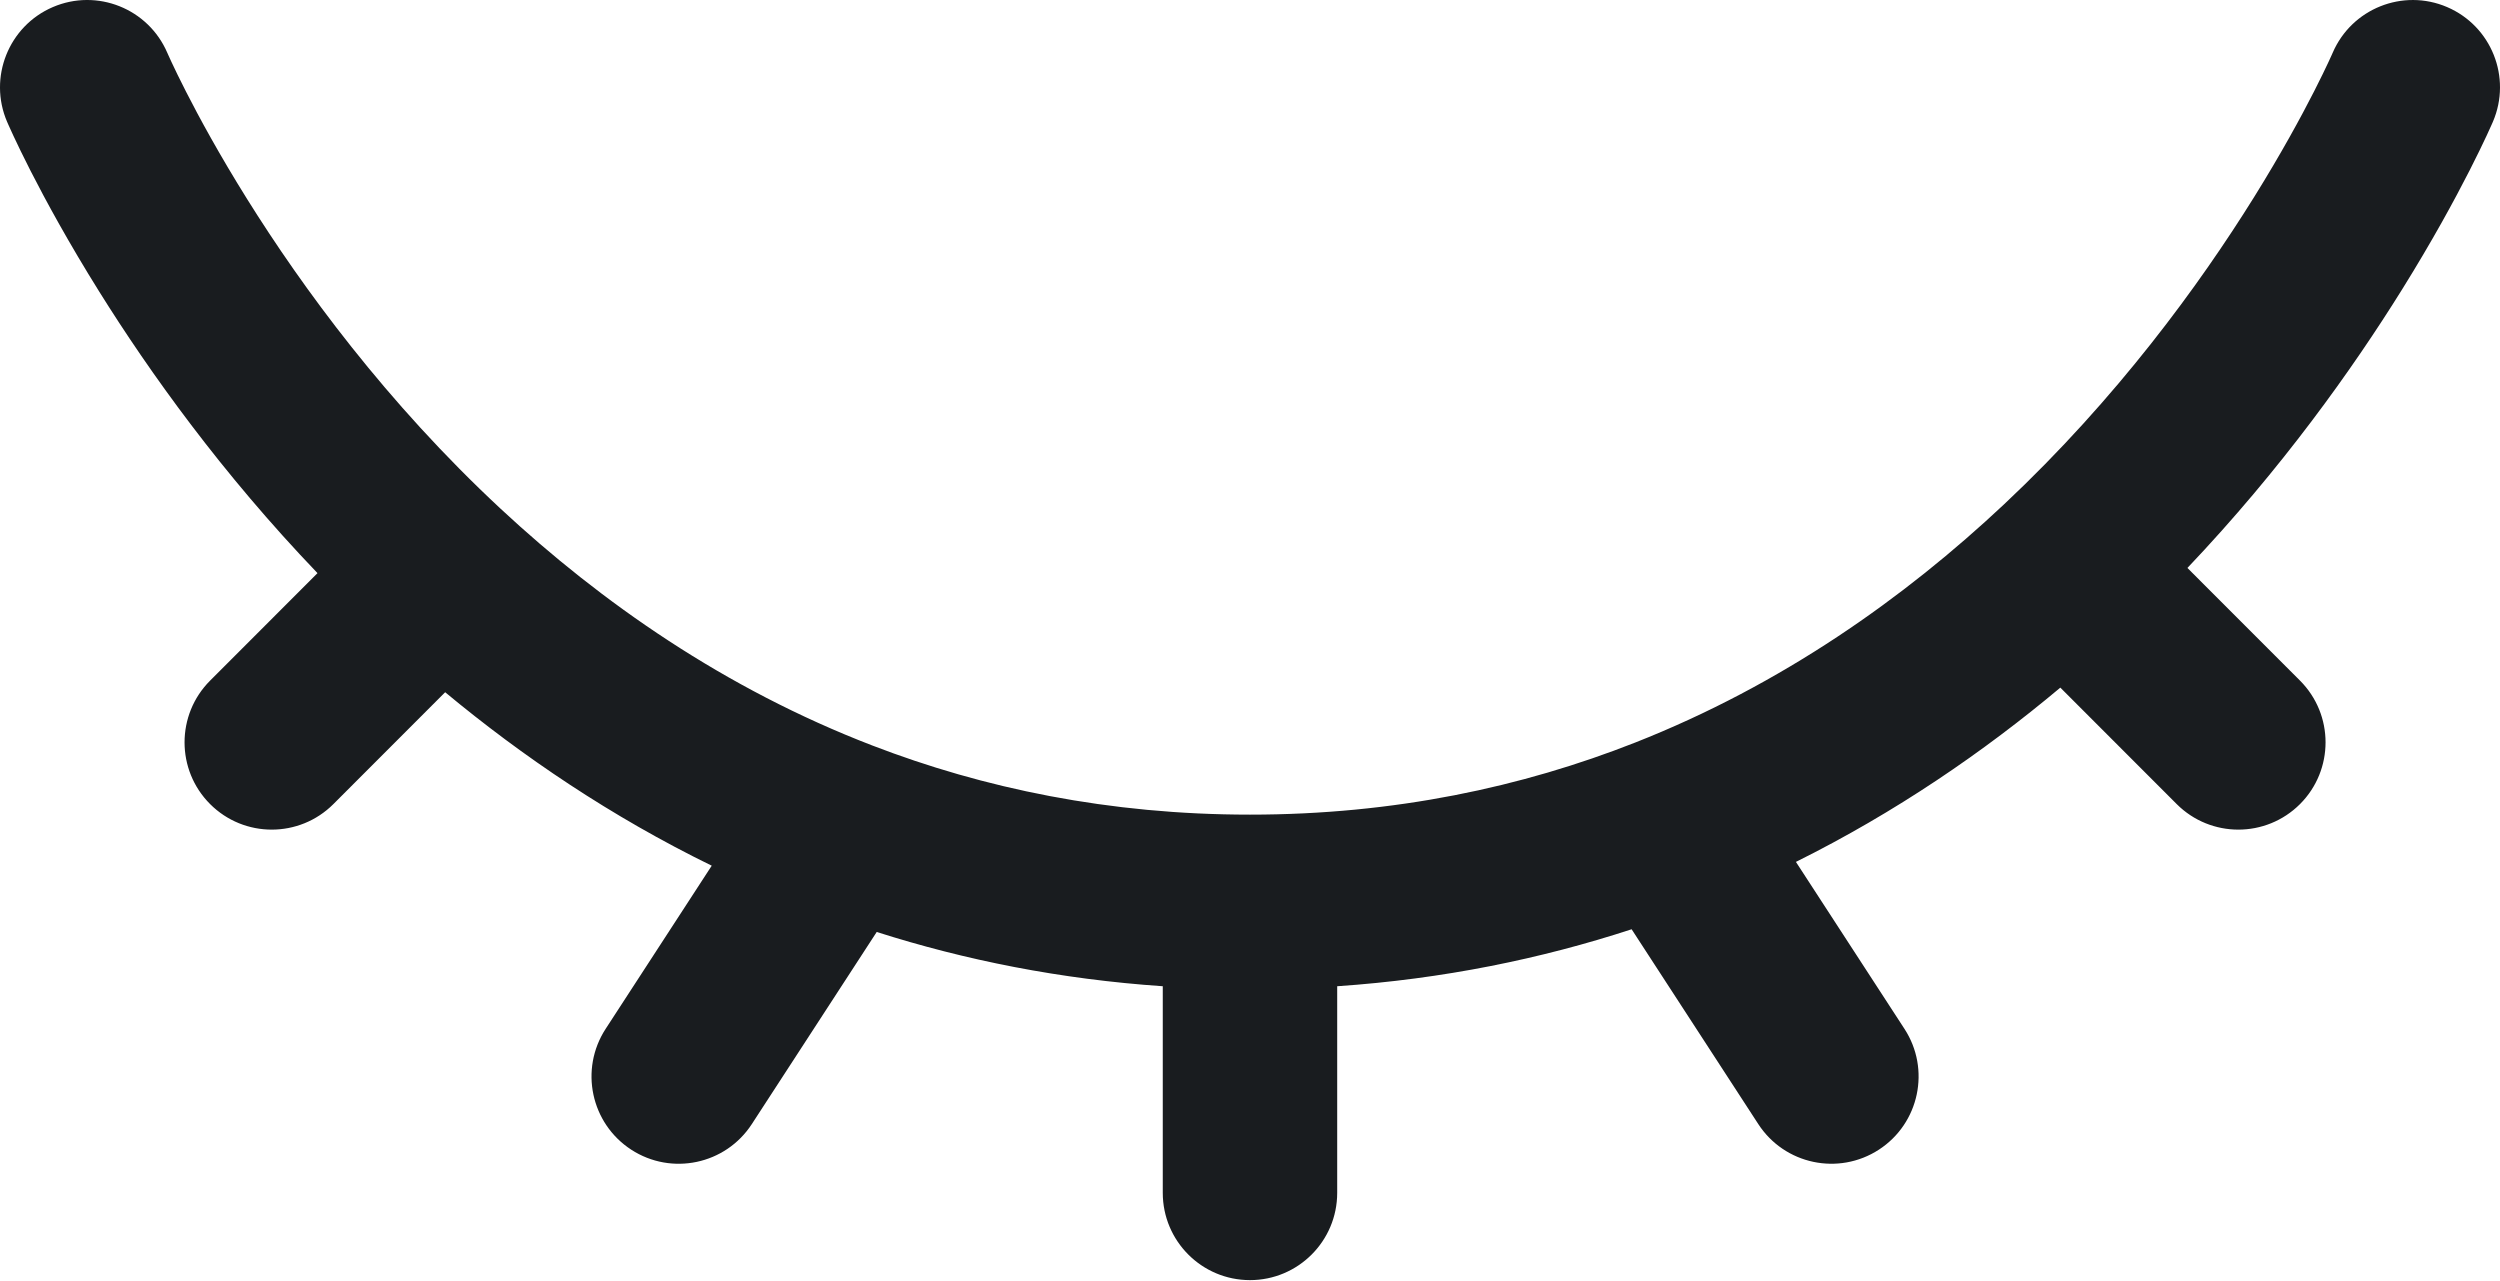
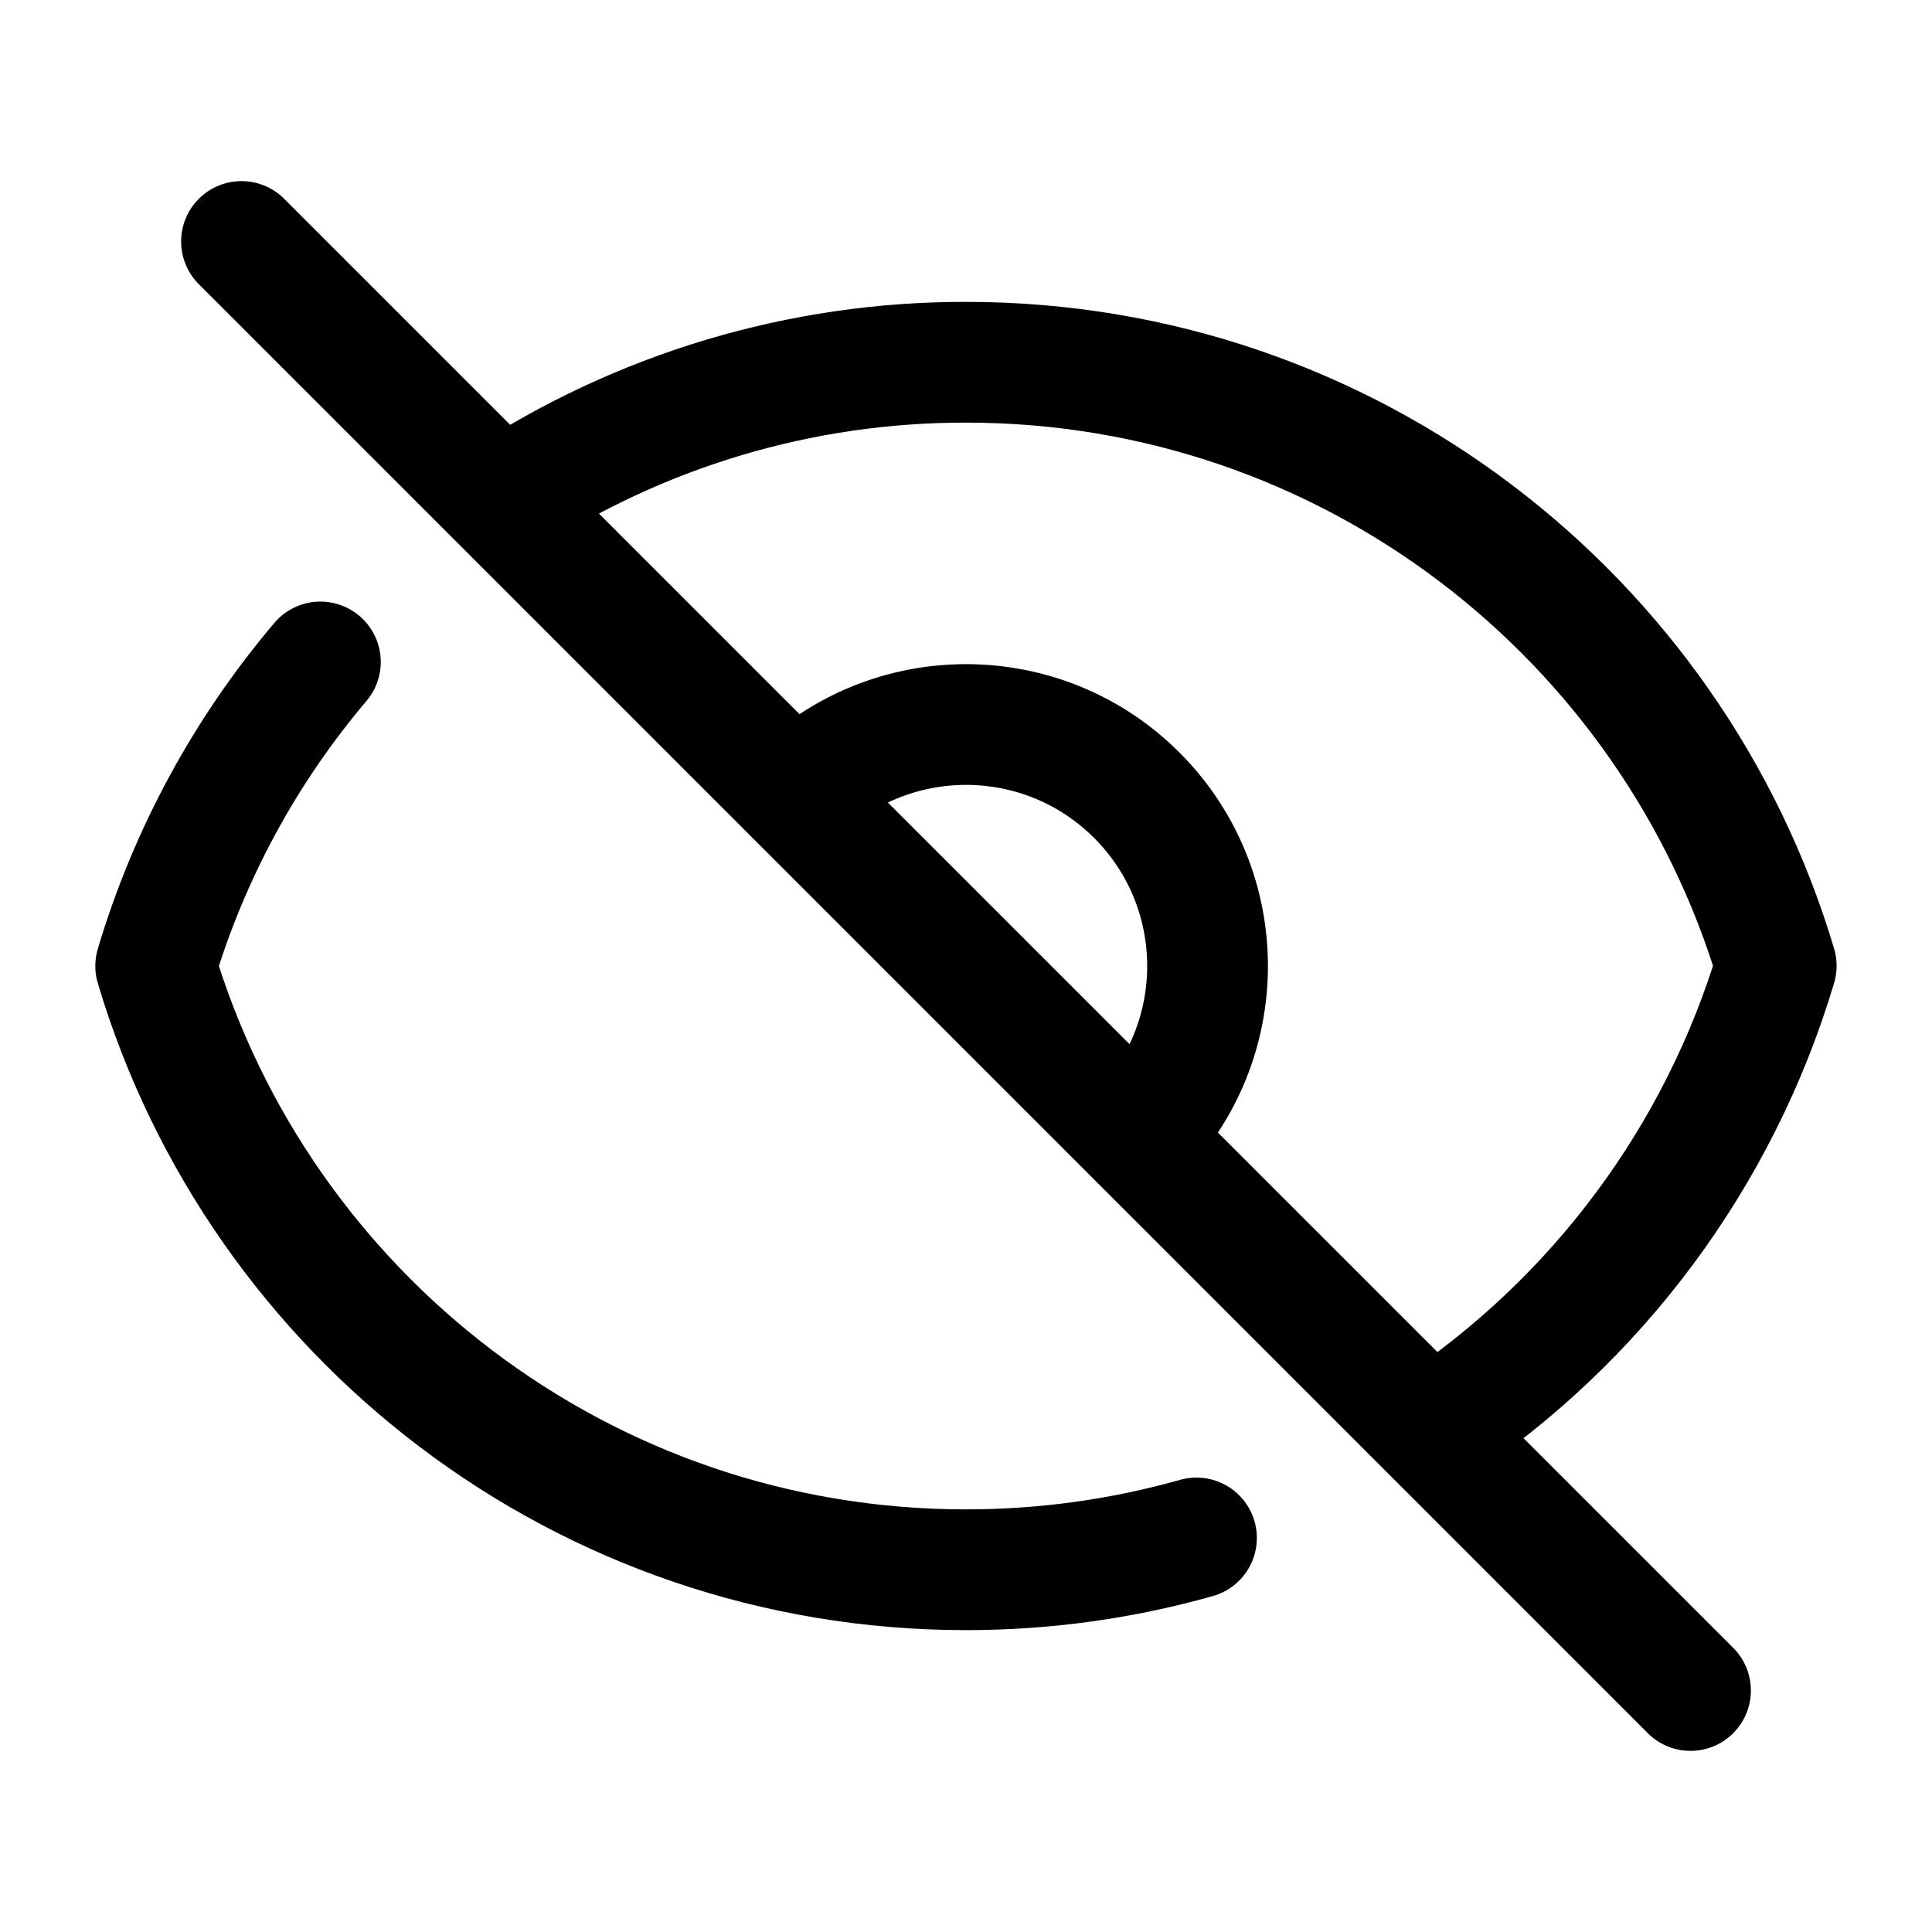
- <svg xmlns="http://www.w3.org/2000/svg" width="166" height="85" viewBox="0 0 166 85" fill="none">
-   <path fill-rule="evenodd" clip-rule="evenodd" d="M162.489 0.47C165.429 1.731 166.79 5.138 165.531 8.08L160.208 5.797C165.531 8.08 165.531 8.078 165.531 8.08L165.525 8.093L165.517 8.112L165.492 8.169L165.409 8.355C165.34 8.51 165.241 8.728 165.113 9.004C164.856 9.556 164.48 10.338 163.982 11.315C162.987 13.268 161.502 16.002 159.501 19.215C156.215 24.493 151.502 31.123 145.245 37.712L152.722 45.194C154.982 47.457 154.982 51.127 152.722 53.39C150.46 55.653 146.793 55.653 144.532 53.39L136.806 45.658C131.713 49.929 125.872 53.937 119.249 57.23L126.457 68.317C128.202 70.999 127.443 74.589 124.762 76.335C122.081 78.08 118.494 77.321 116.75 74.638L108.34 61.703C102.323 63.67 95.809 65.007 88.79 65.486V79.205C88.79 82.405 86.197 85 82.999 85C79.801 85 77.208 82.405 77.208 79.205V65.486C70.406 65.022 64.076 63.752 58.214 61.883L49.921 74.639C48.177 77.322 44.59 78.081 41.91 76.336C39.229 74.59 38.47 71 40.214 68.317L47.259 57.482C40.585 54.22 34.696 50.23 29.559 45.964L22.139 53.39C19.878 55.653 16.211 55.653 13.95 53.39C11.689 51.127 11.689 47.458 13.95 45.194L21.082 38.056C14.716 31.413 9.923 24.702 6.584 19.355C4.554 16.105 3.047 13.336 2.037 11.358C1.532 10.368 1.151 9.575 0.891 9.016C0.761 8.737 0.66 8.516 0.59 8.358L0.507 8.17L0.482 8.112L0.473 8.093L0.47 8.086C0.47 8.084 0.468 8.08 5.79 5.797L0.47 8.086C-0.79 5.144 0.57 1.731 3.509 0.47C6.446 -0.79 9.847 0.57 11.109 3.507C11.11 3.508 11.109 3.506 11.109 3.507L11.117 3.524L11.164 3.63C11.209 3.732 11.283 3.895 11.386 4.116C11.592 4.558 11.913 5.227 12.352 6.086C13.229 7.807 14.574 10.281 16.405 13.212C20.077 19.091 25.645 26.715 33.243 33.782C39.929 39.999 48.121 45.728 57.919 49.5C65.289 52.337 73.622 54.092 82.999 54.092C92.586 54.092 101.082 52.259 108.574 49.307C118.313 45.47 126.45 39.705 133.082 33.475C140.568 26.444 146.055 18.896 149.673 13.085C151.476 10.188 152.8 7.746 153.665 6.049C154.097 5.202 154.413 4.542 154.616 4.107C154.717 3.889 154.791 3.728 154.836 3.627L154.881 3.523L154.886 3.514C154.886 3.513 154.885 3.515 154.886 3.514M162.489 0.47C159.55 -0.79 156.146 0.574 154.886 3.514L162.489 0.47ZM11.109 3.507C11.11 3.508 11.109 3.506 11.109 3.507Z" fill="#191C1F" />
+ <svg xmlns="http://www.w3.org/2000/svg" fill="none" viewBox="0 0 24 24" stroke-width="1.5" stroke="currentColor" class="size-6">
+   <path stroke-linecap="round" stroke-linejoin="round" d="M3.98 8.223A10.477 10.477 0 0 0 1.934 12C3.226 16.338 7.244 19.5 12 19.5c.993 0 1.953-.138 2.863-.395M6.228 6.228A10.451 10.451 0 0 1 12 4.5c4.756 0 8.773 3.162 10.065 7.498a10.522 10.522 0 0 1-4.293 5.774M6.228 6.228 3 3m3.228 3.228 3.65 3.65m7.894 7.894L21 21m-3.228-3.228-3.65-3.65m0 0a3 3 0 1 0-4.243-4.243m4.242 4.242L9.88 9.88" />
</svg>
